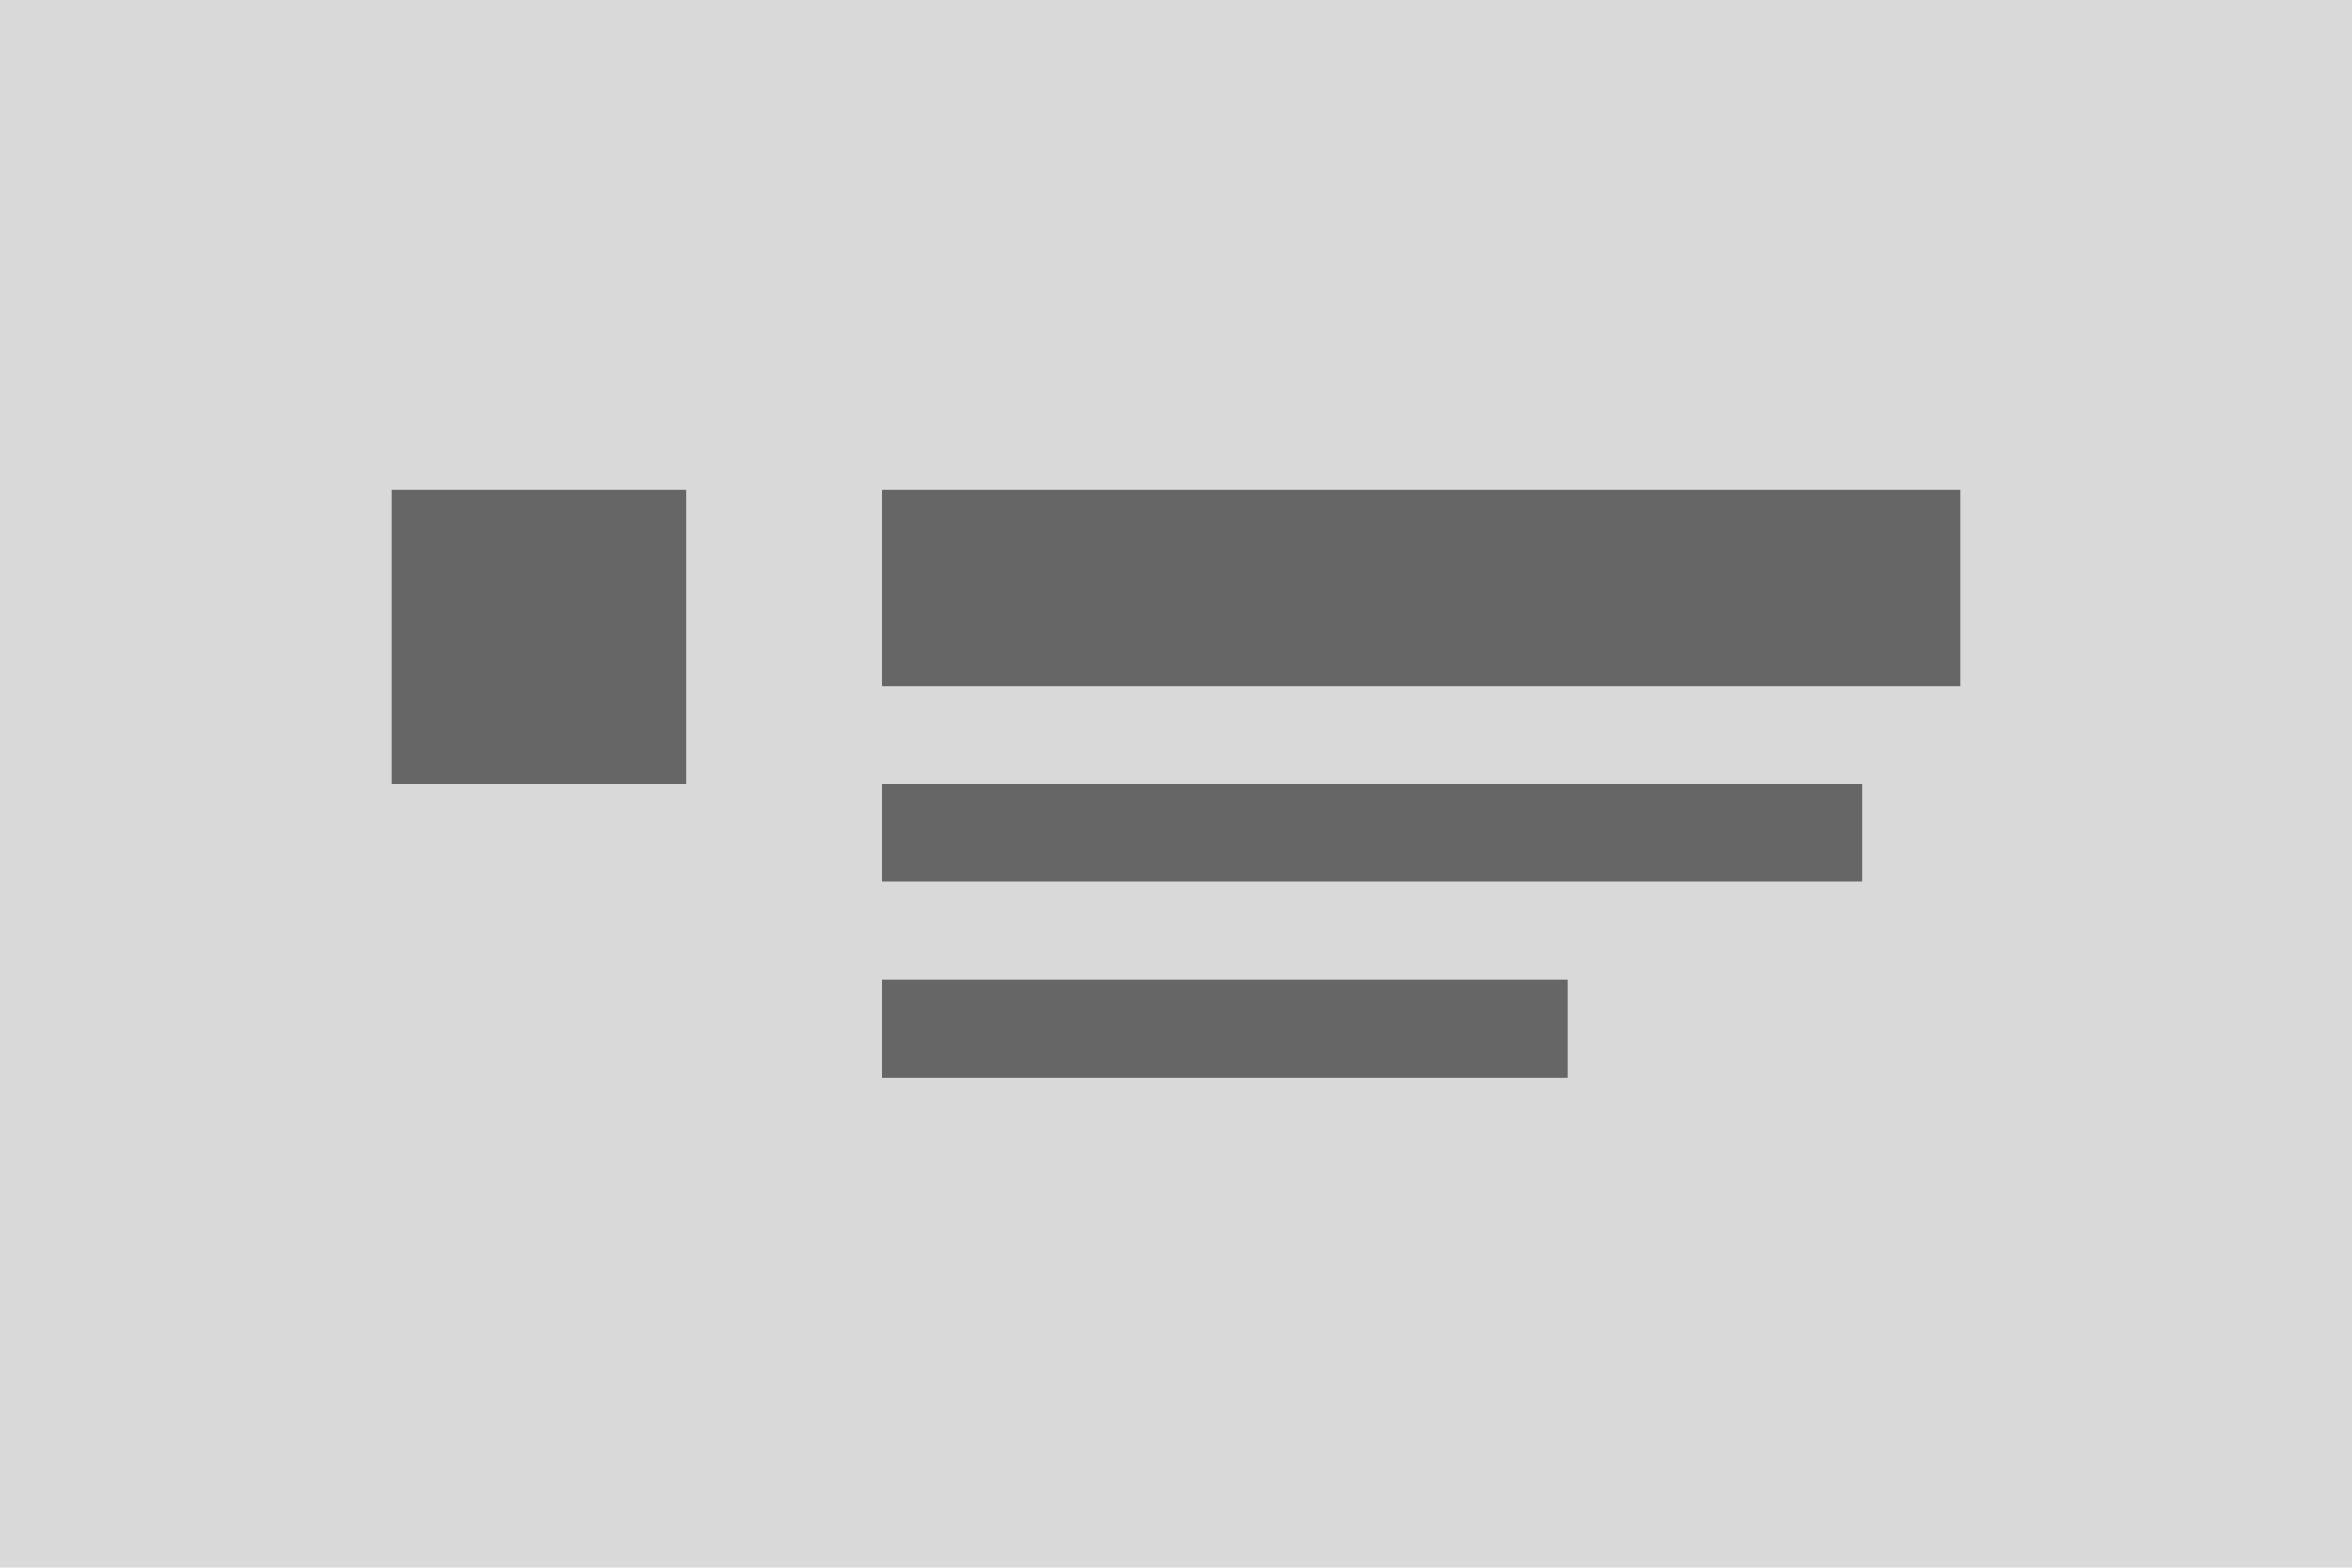
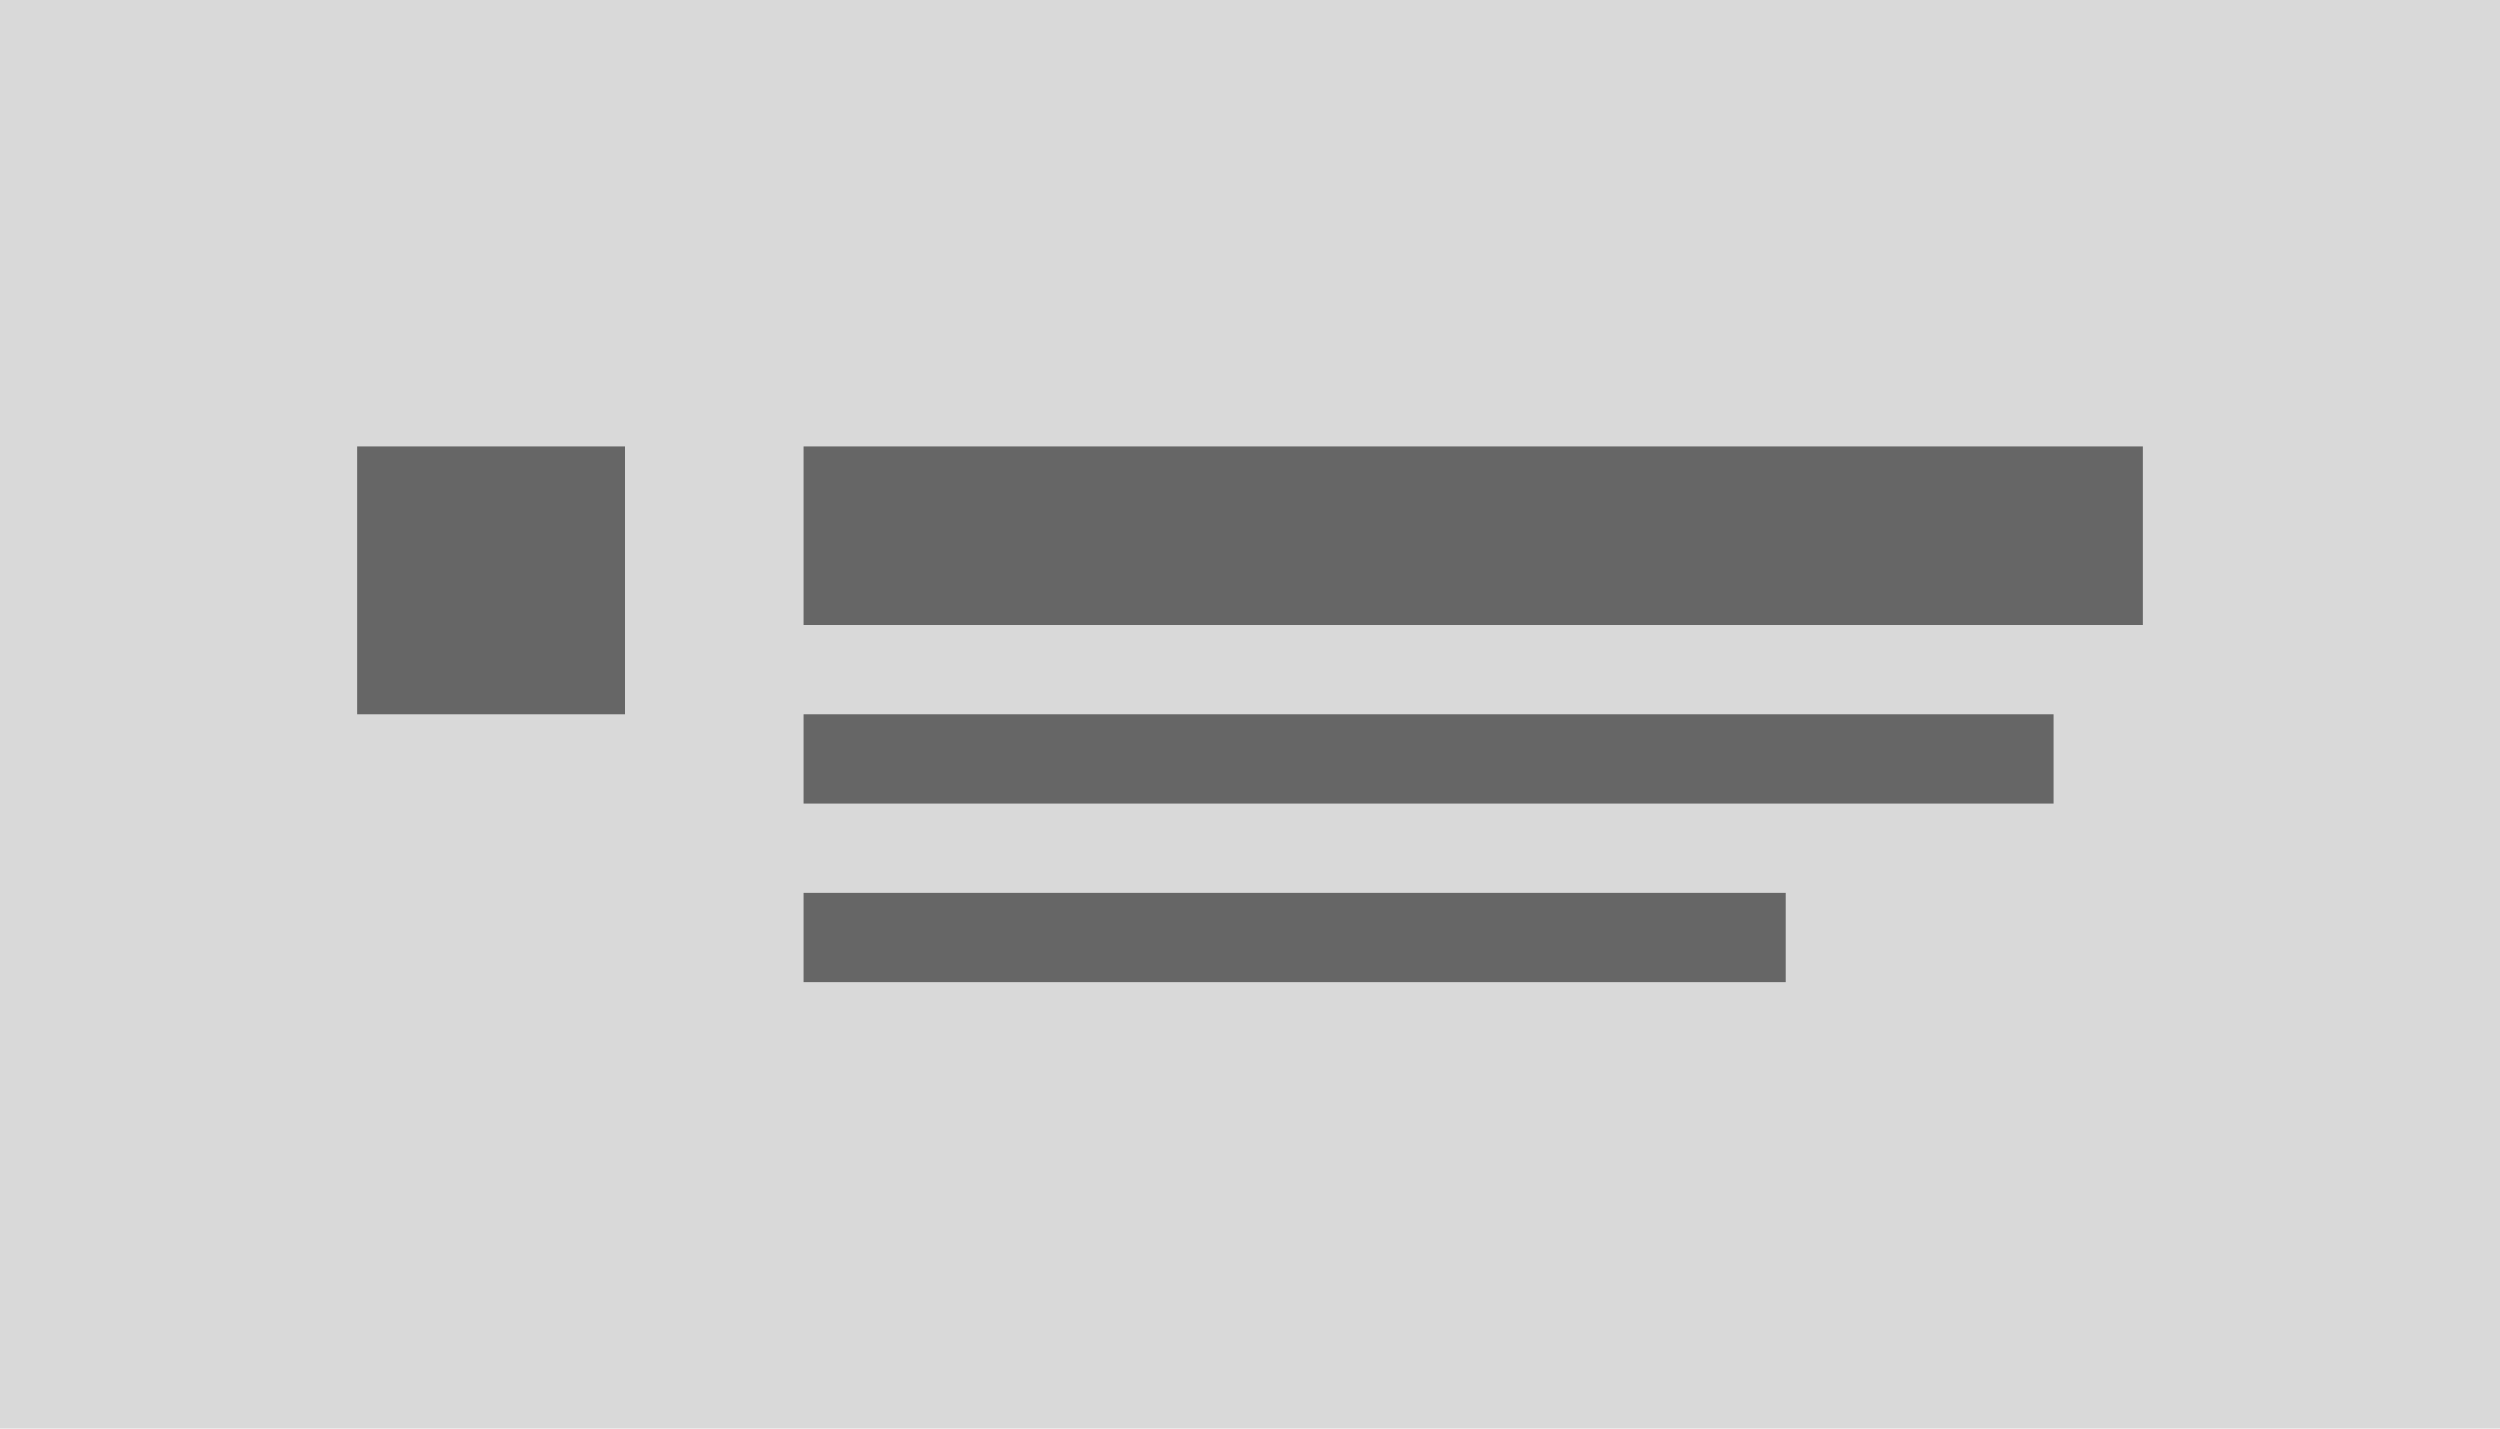
- <svg xmlns="http://www.w3.org/2000/svg" width="120" height="80" viewBox="0 0 120 80">
-   <defs>
-     <style>.a{fill:#d9d9d9;}.b{fill:#666;}</style>
-   </defs>
+ <svg xmlns="http://www.w3.org/2000/svg" width="140" height="80" viewBox="0 0 140 80">
  <g transform="translate(-1 -1)">
-     <rect class="a" width="120" height="80" transform="translate(1 1)" />
-     <rect class="b" width="15" height="15" transform="translate(21 26)" />
-     <rect class="b" width="55" height="10" transform="translate(46 26)" />
-     <rect class="b" width="50" height="5" transform="translate(46 41)" />
-     <rect class="b" width="35" height="5" transform="translate(46 51)" />
+     <rect width="140" height="80" transform="translate(1 1)" fill="#d9d9d9" />
+     <rect width="15" height="15" transform="translate(21 26)" fill="#666" />
+     <rect width="75" height="10" transform="translate(46 26)" fill="#666" />
+     <rect width="70" height="5" transform="translate(46 41)" fill="#666" />
+     <rect width="55" height="5" transform="translate(46 51)" fill="#666" />
  </g>
</svg>
